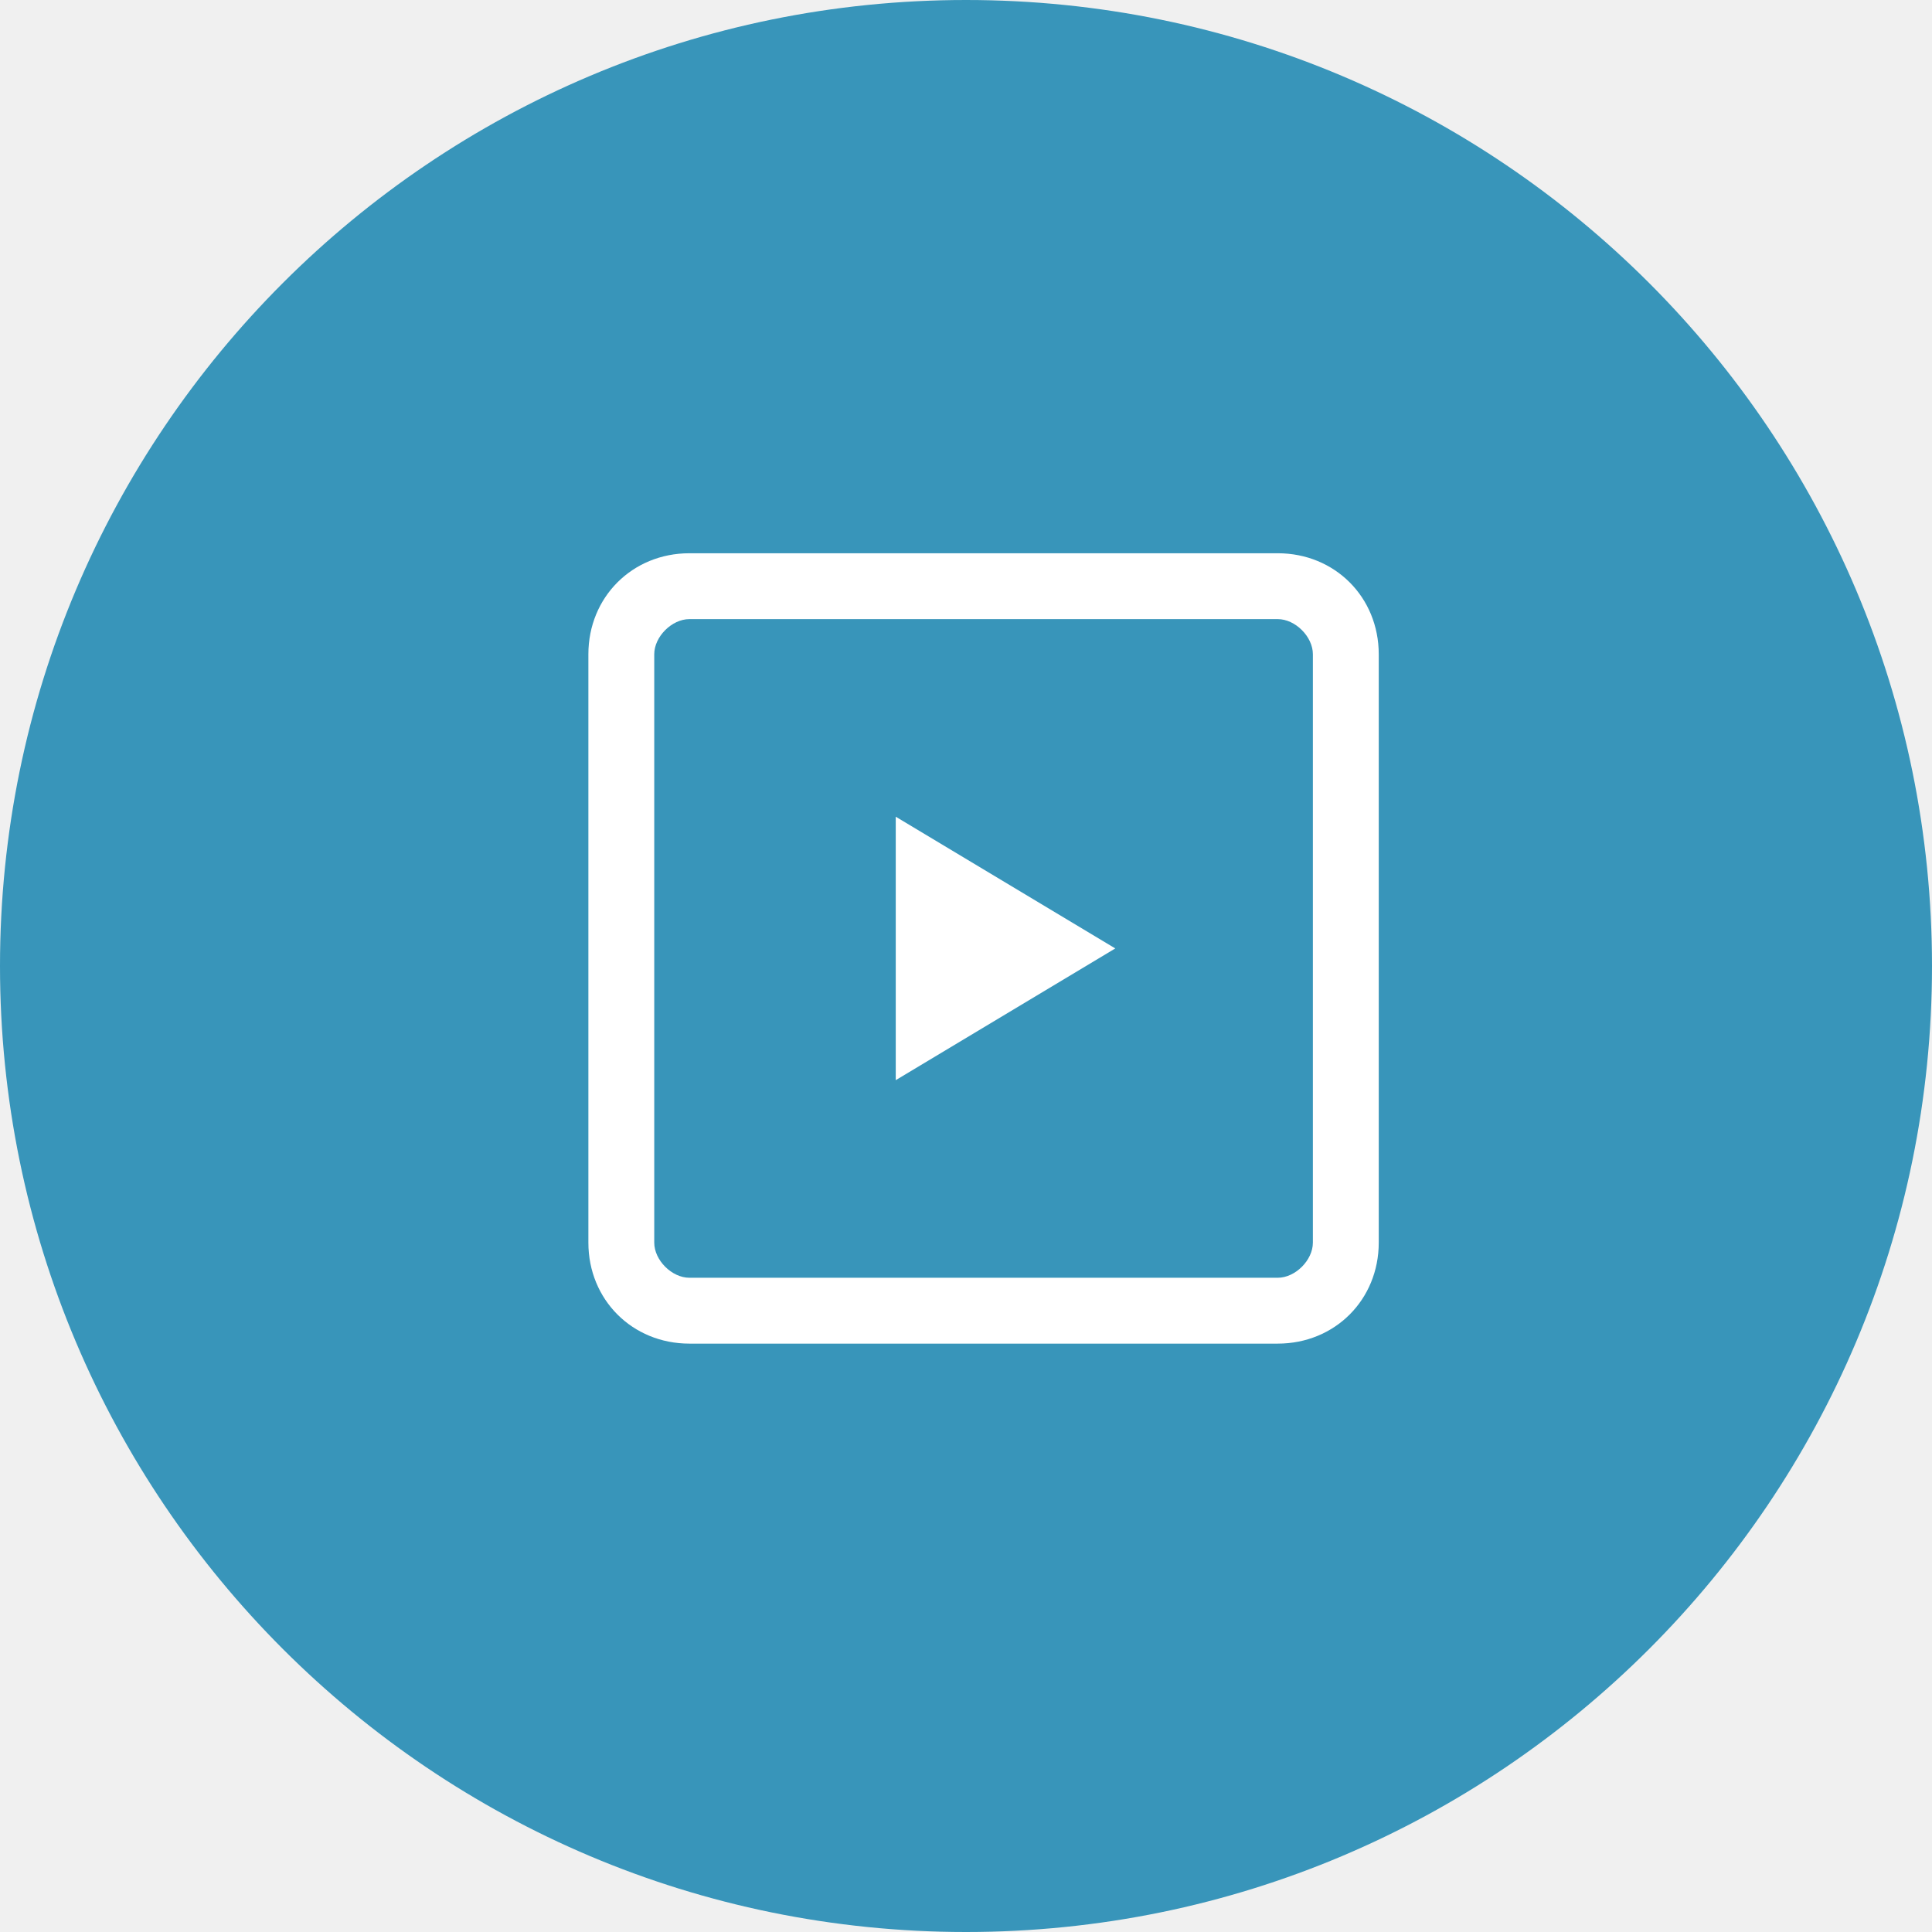
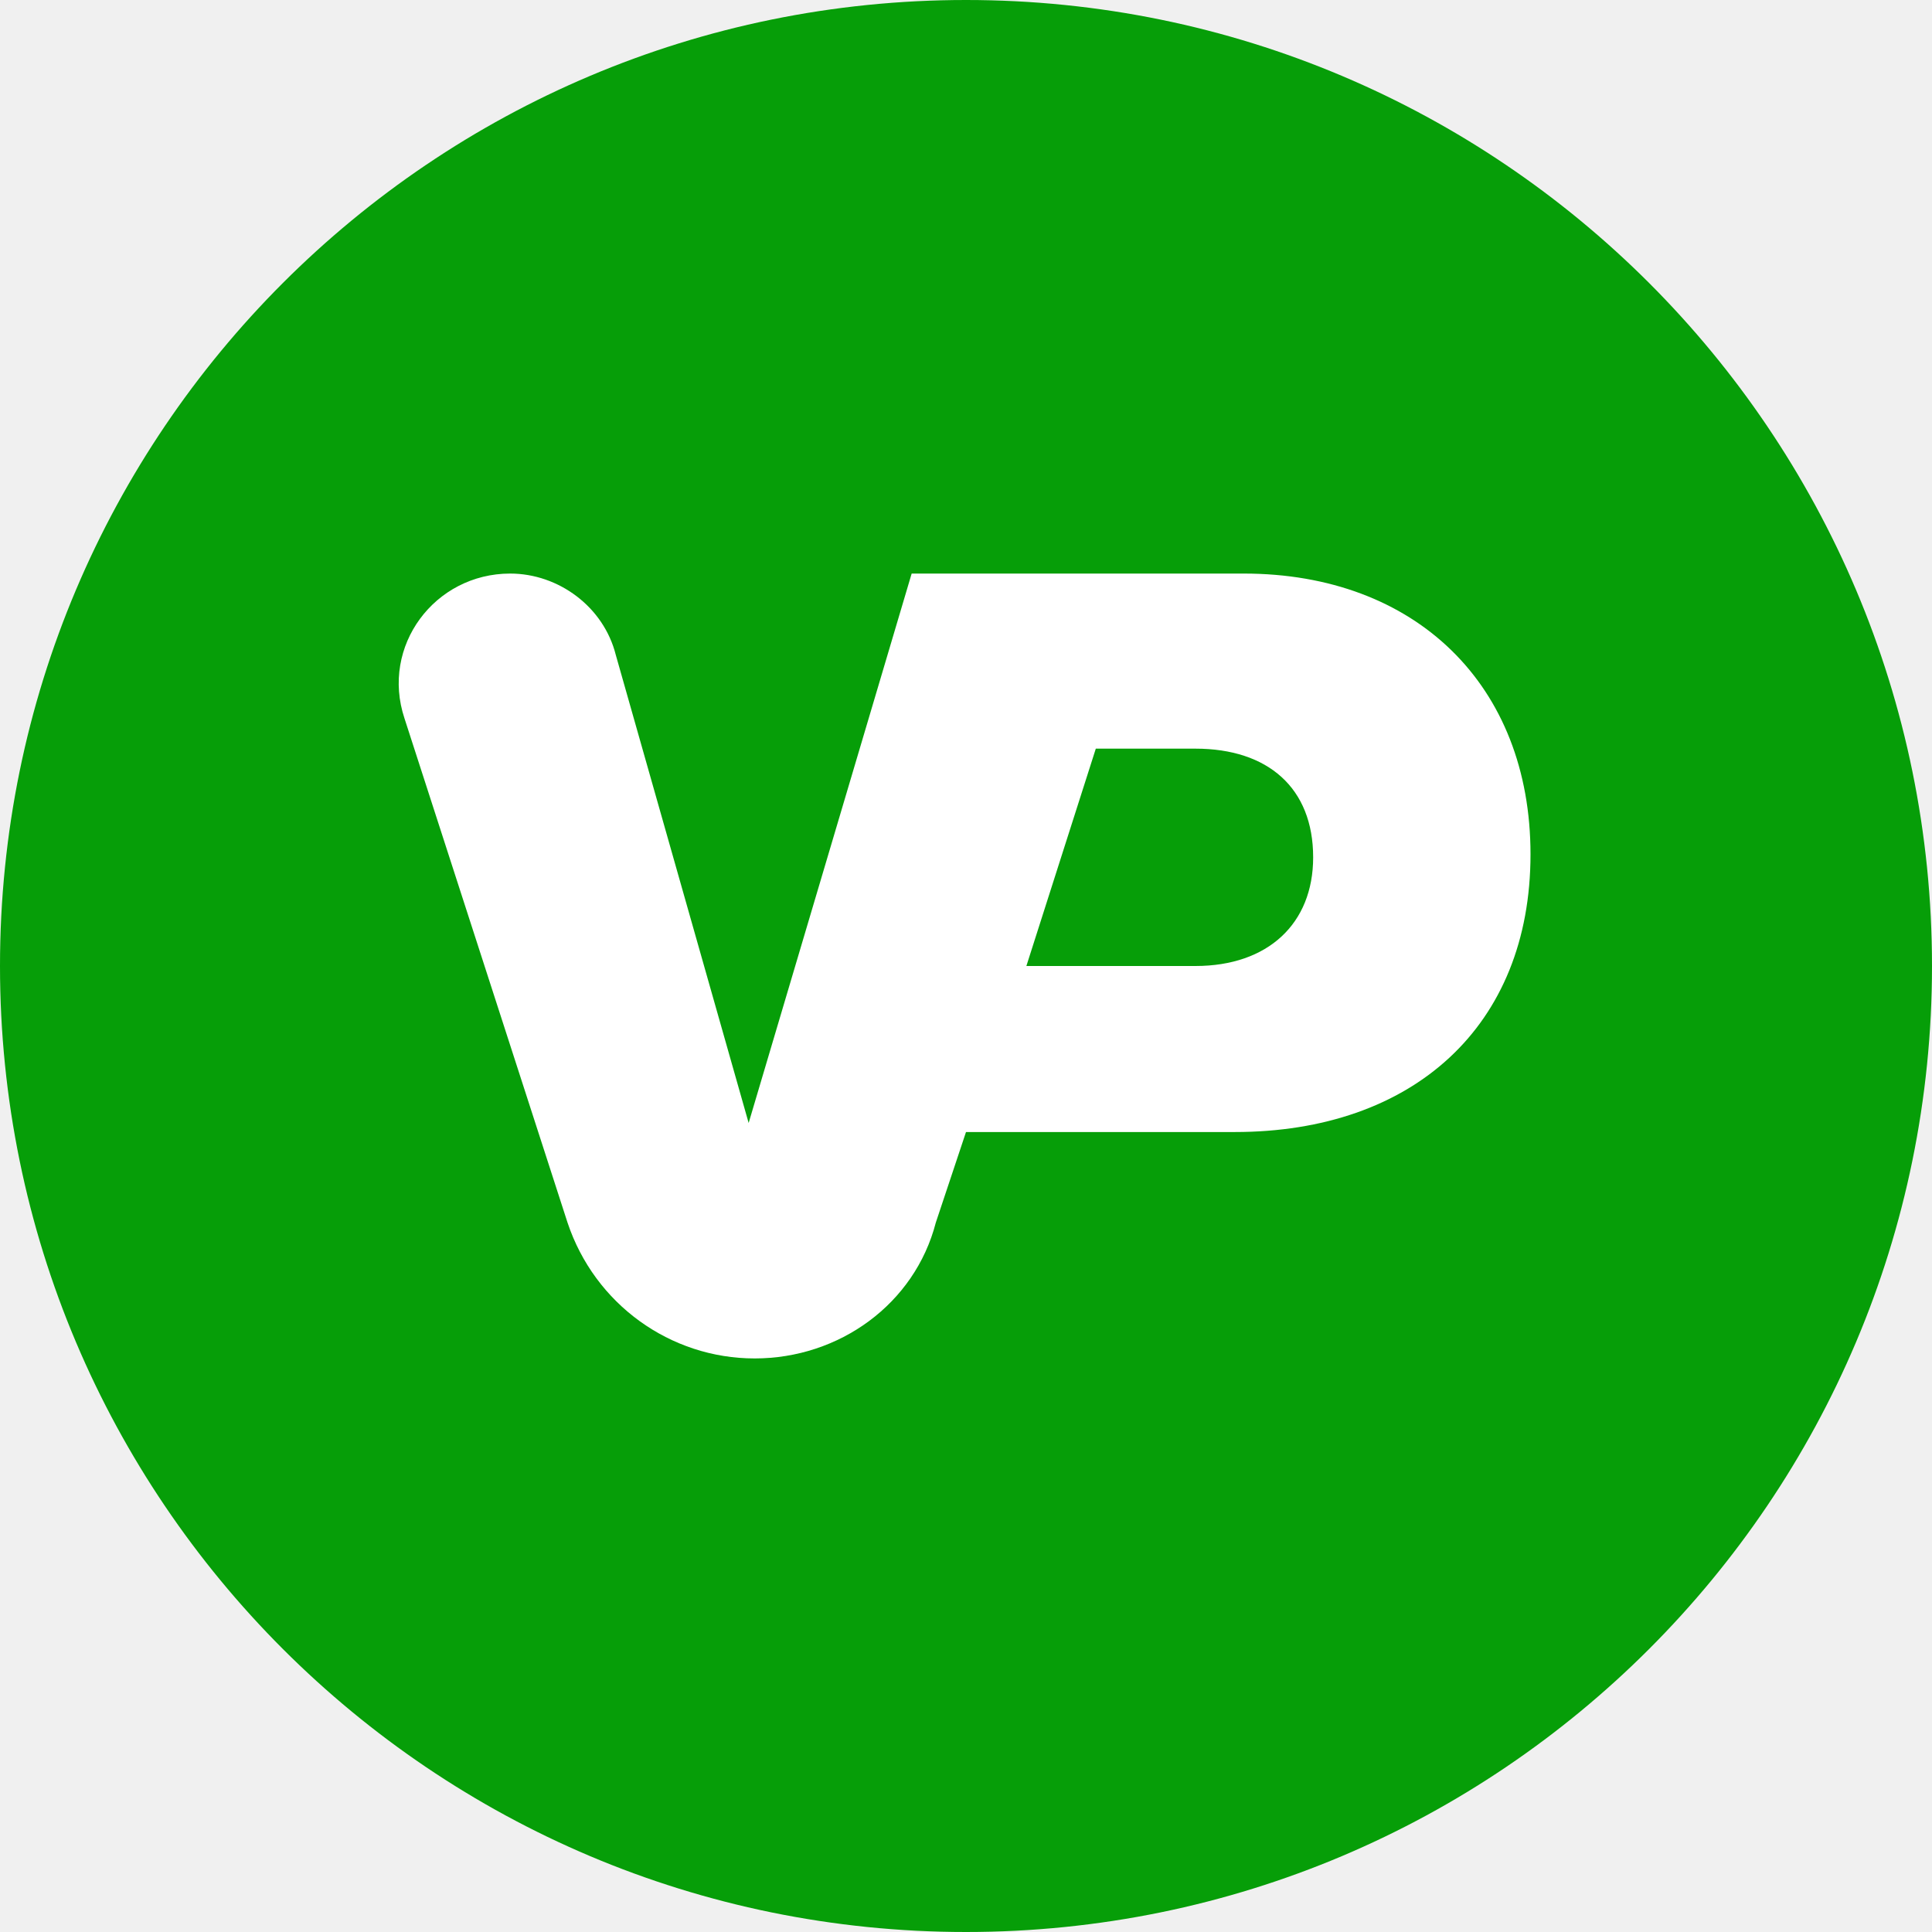
- <svg xmlns="http://www.w3.org/2000/svg" width="55" height="55" viewBox="0 0 55 55" fill="none">
-   <path d="M27.5 55C42.688 55 55 42.688 55 27.5C55 12.312 42.688 0 27.5 0C12.312 0 0 12.312 0 27.5C0 42.688 12.312 55 27.5 55Z" fill="#3895BA" />
-   <path d="M36.375 15.75H19.625C18 15.75 16.75 17 16.75 18.625V35.375C16.75 37 18 38.25 19.625 38.25H36.375C38 38.25 39.25 37 39.25 35.375V18.625C39.25 17 38 15.75 36.375 15.75ZM37.375 35.375C37.375 35.875 36.875 36.375 36.375 36.375H19.625C19.125 36.375 18.625 35.875 18.625 35.375V18.625C18.625 18.125 19.125 17.625 19.625 17.625H36.375C36.875 17.625 37.375 18.125 37.375 18.625V35.375ZM25.5 30.75L31.75 27L25.5 23.25V30.75Z" fill="white" />
+ <svg xmlns="http://www.w3.org/2000/svg" x="0" y="0" viewBox="0 0 64 64">
+   <circle cx="32" cy="32" r="32" fill="#069E08" />
+   <path d="M16.9,19c1.6,0,3.1,1.1,3.5,2.7l4.4,15.5c0,0,0,0,0,0L30.2,19h2.9h8.1c5.7,0,9.5,3.7,9.5,9.3   c0,5.7-3.9,9.2-9.8,9.2h-3.9h-5l-1,3C30.3,43.2,27.8,45,25,45c-2.8,0-5.3-1.8-6.2-4.5l-5.4-16.7C12.6,21.4,14.4,19,16.9,19z M34,32   h5.6c2.4,0,3.9-1.4,3.9-3.6c0-2.3-1.5-3.6-3.9-3.6h-3.3L34,32z" fill-rule="evenodd" clip-rule="evenodd" fill="#FFFFFF" />
</svg>
